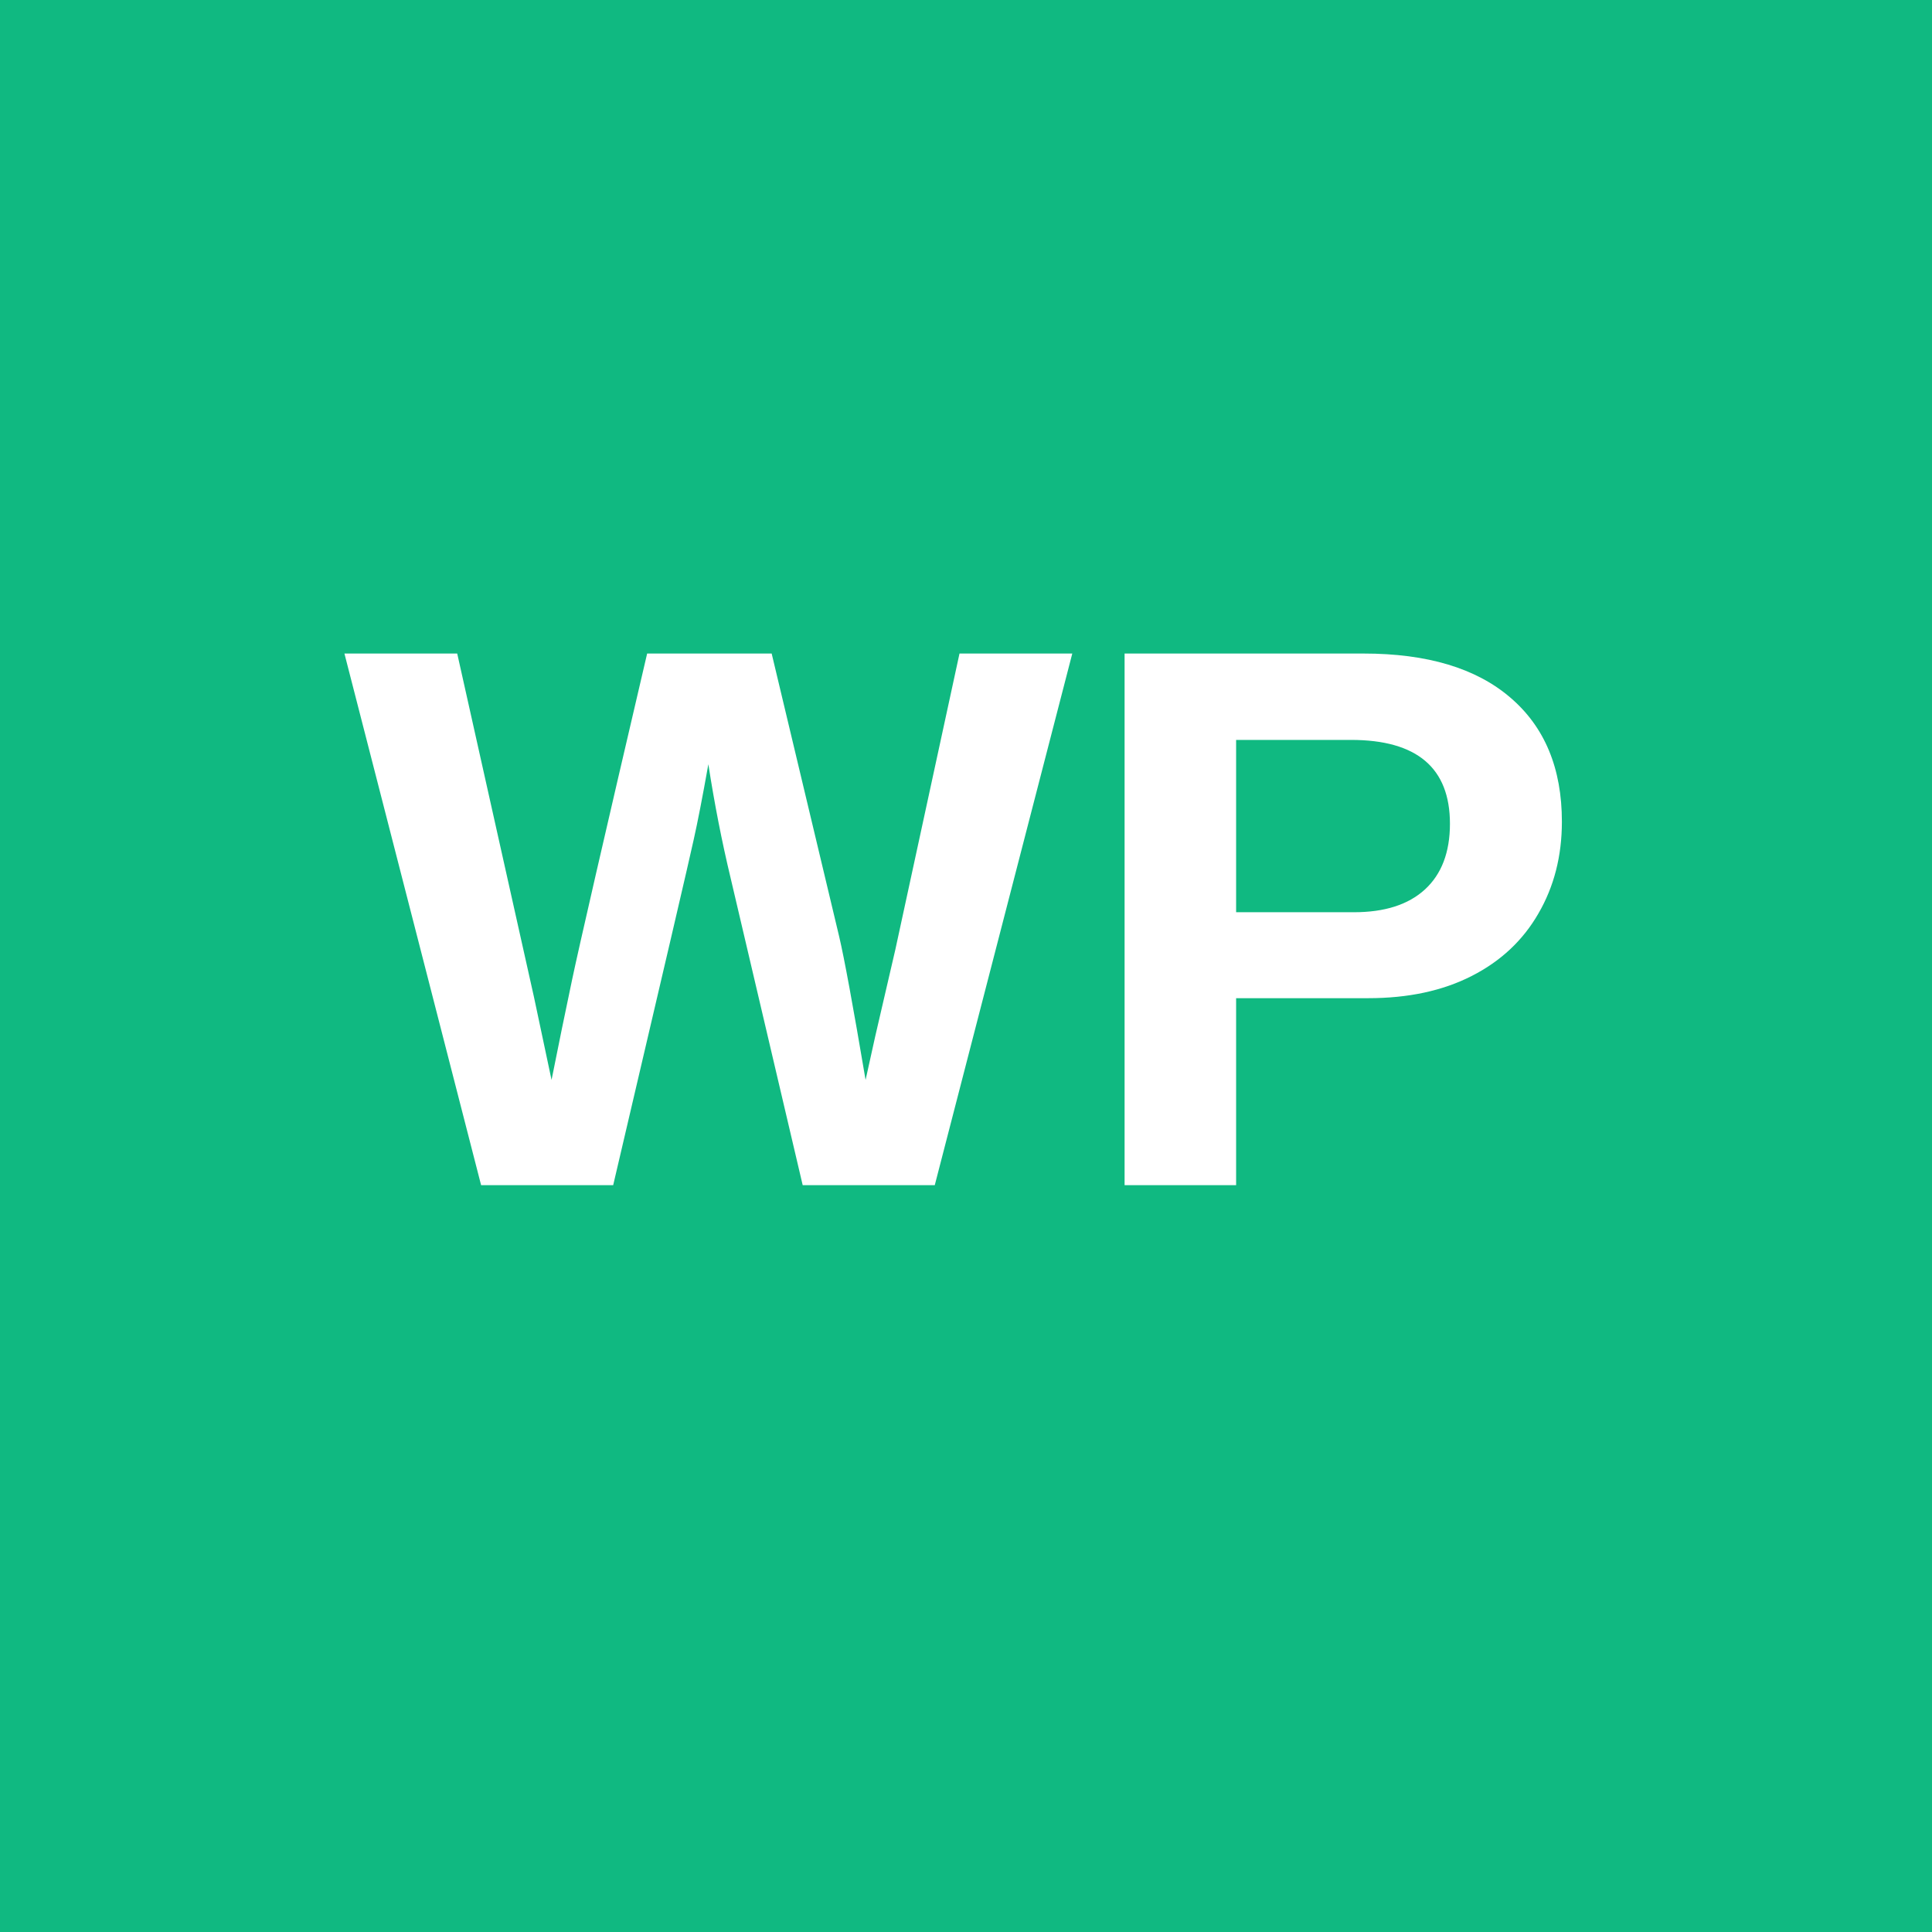
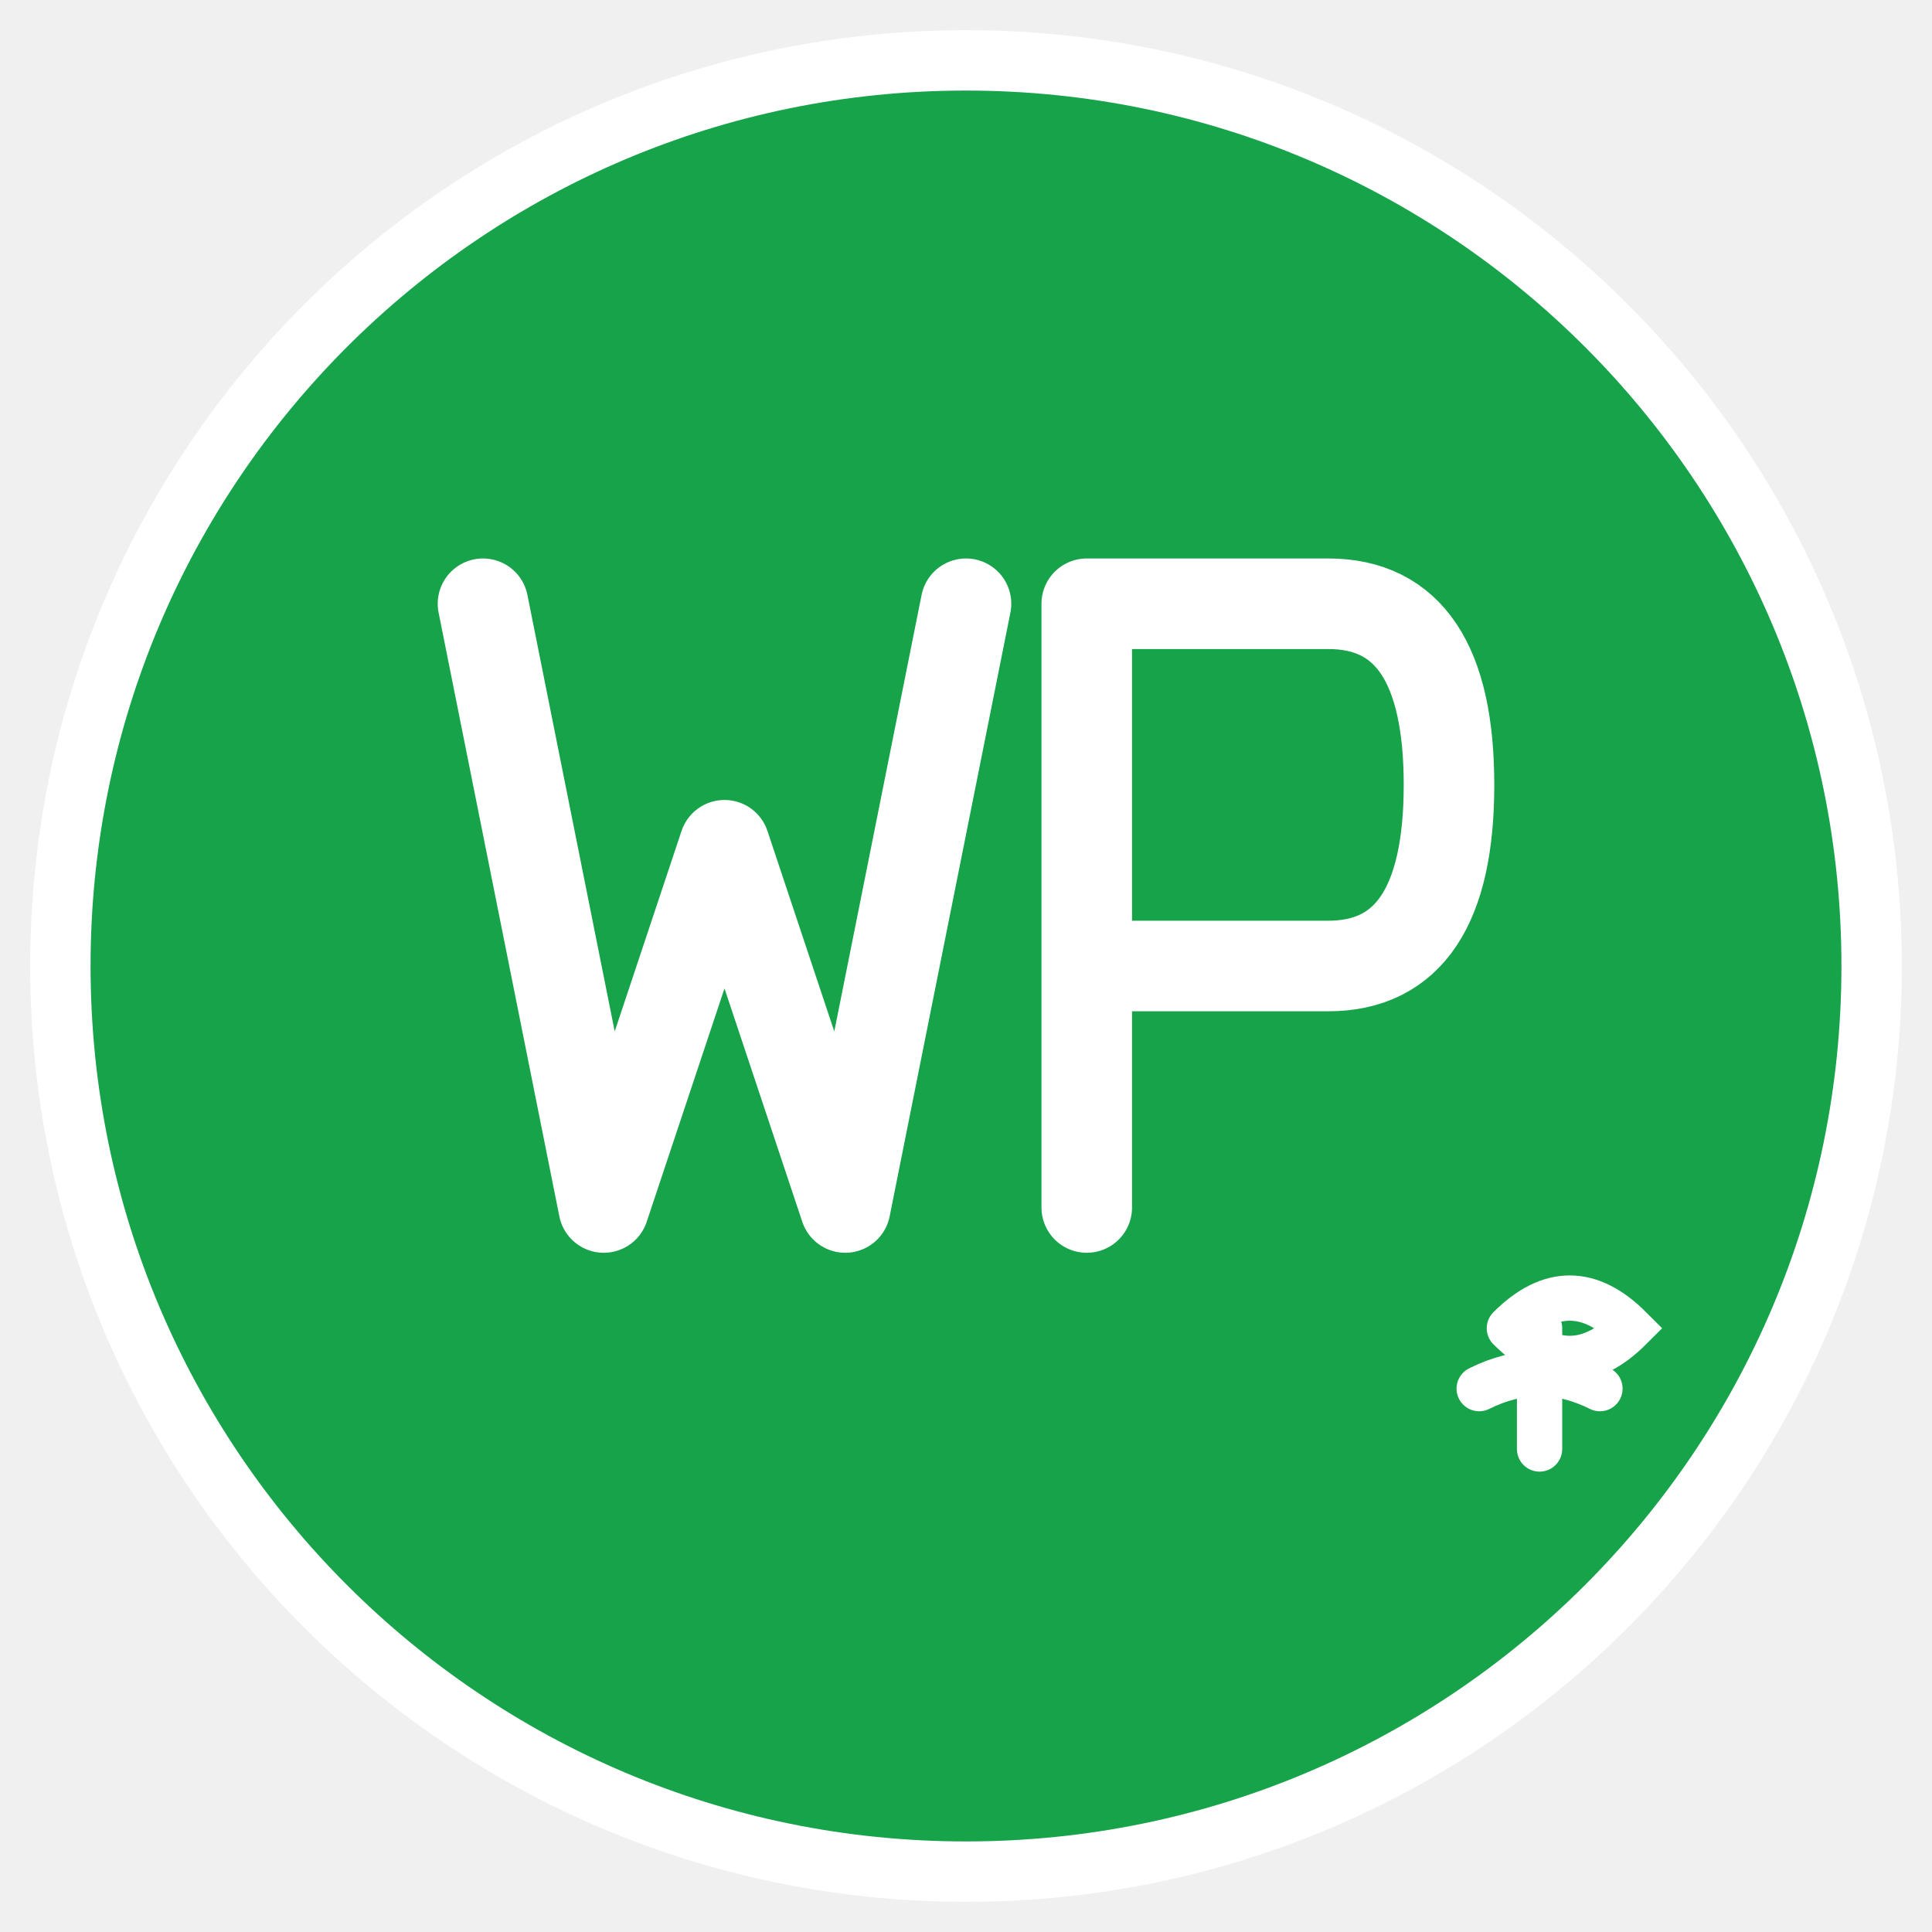
- <svg xmlns="http://www.w3.org/2000/svg" width="72" height="72">
-   <rect width="72" height="72" fill="#10b981" />
-   <text x="50%" y="50%" dominant-baseline="middle" text-anchor="middle" font-family="Arial, sans-serif" font-weight="bold" font-size="28.8" fill="white">WP</text>
+ <svg xmlns="http://www.w3.org/2000/svg" width="72" height="72" viewBox="0 0 64 64">
+   <circle cx="32" cy="32" r="30" fill="#16a34a" stroke="#ffffff" stroke-width="2" />
+   <path d="M16 20 L20 40 L24 28 L28 40 L32 20" stroke="#ffffff" stroke-width="3" fill="none" stroke-linecap="round" stroke-linejoin="round" />
+   <path d="M36 20 L36 40 M36 20 L44 20 Q48 20 48 26 Q48 32 44 32 L36 32" stroke="#ffffff" stroke-width="3" fill="none" stroke-linecap="round" stroke-linejoin="round" />
+   <path d="M50 44 Q52 42 54 44 Q52 46 50 44 M51 44 L51 48 M49 46 Q51 45 53 46" stroke="#ffffff" stroke-width="1.5" fill="none" stroke-linecap="round" />
</svg>
